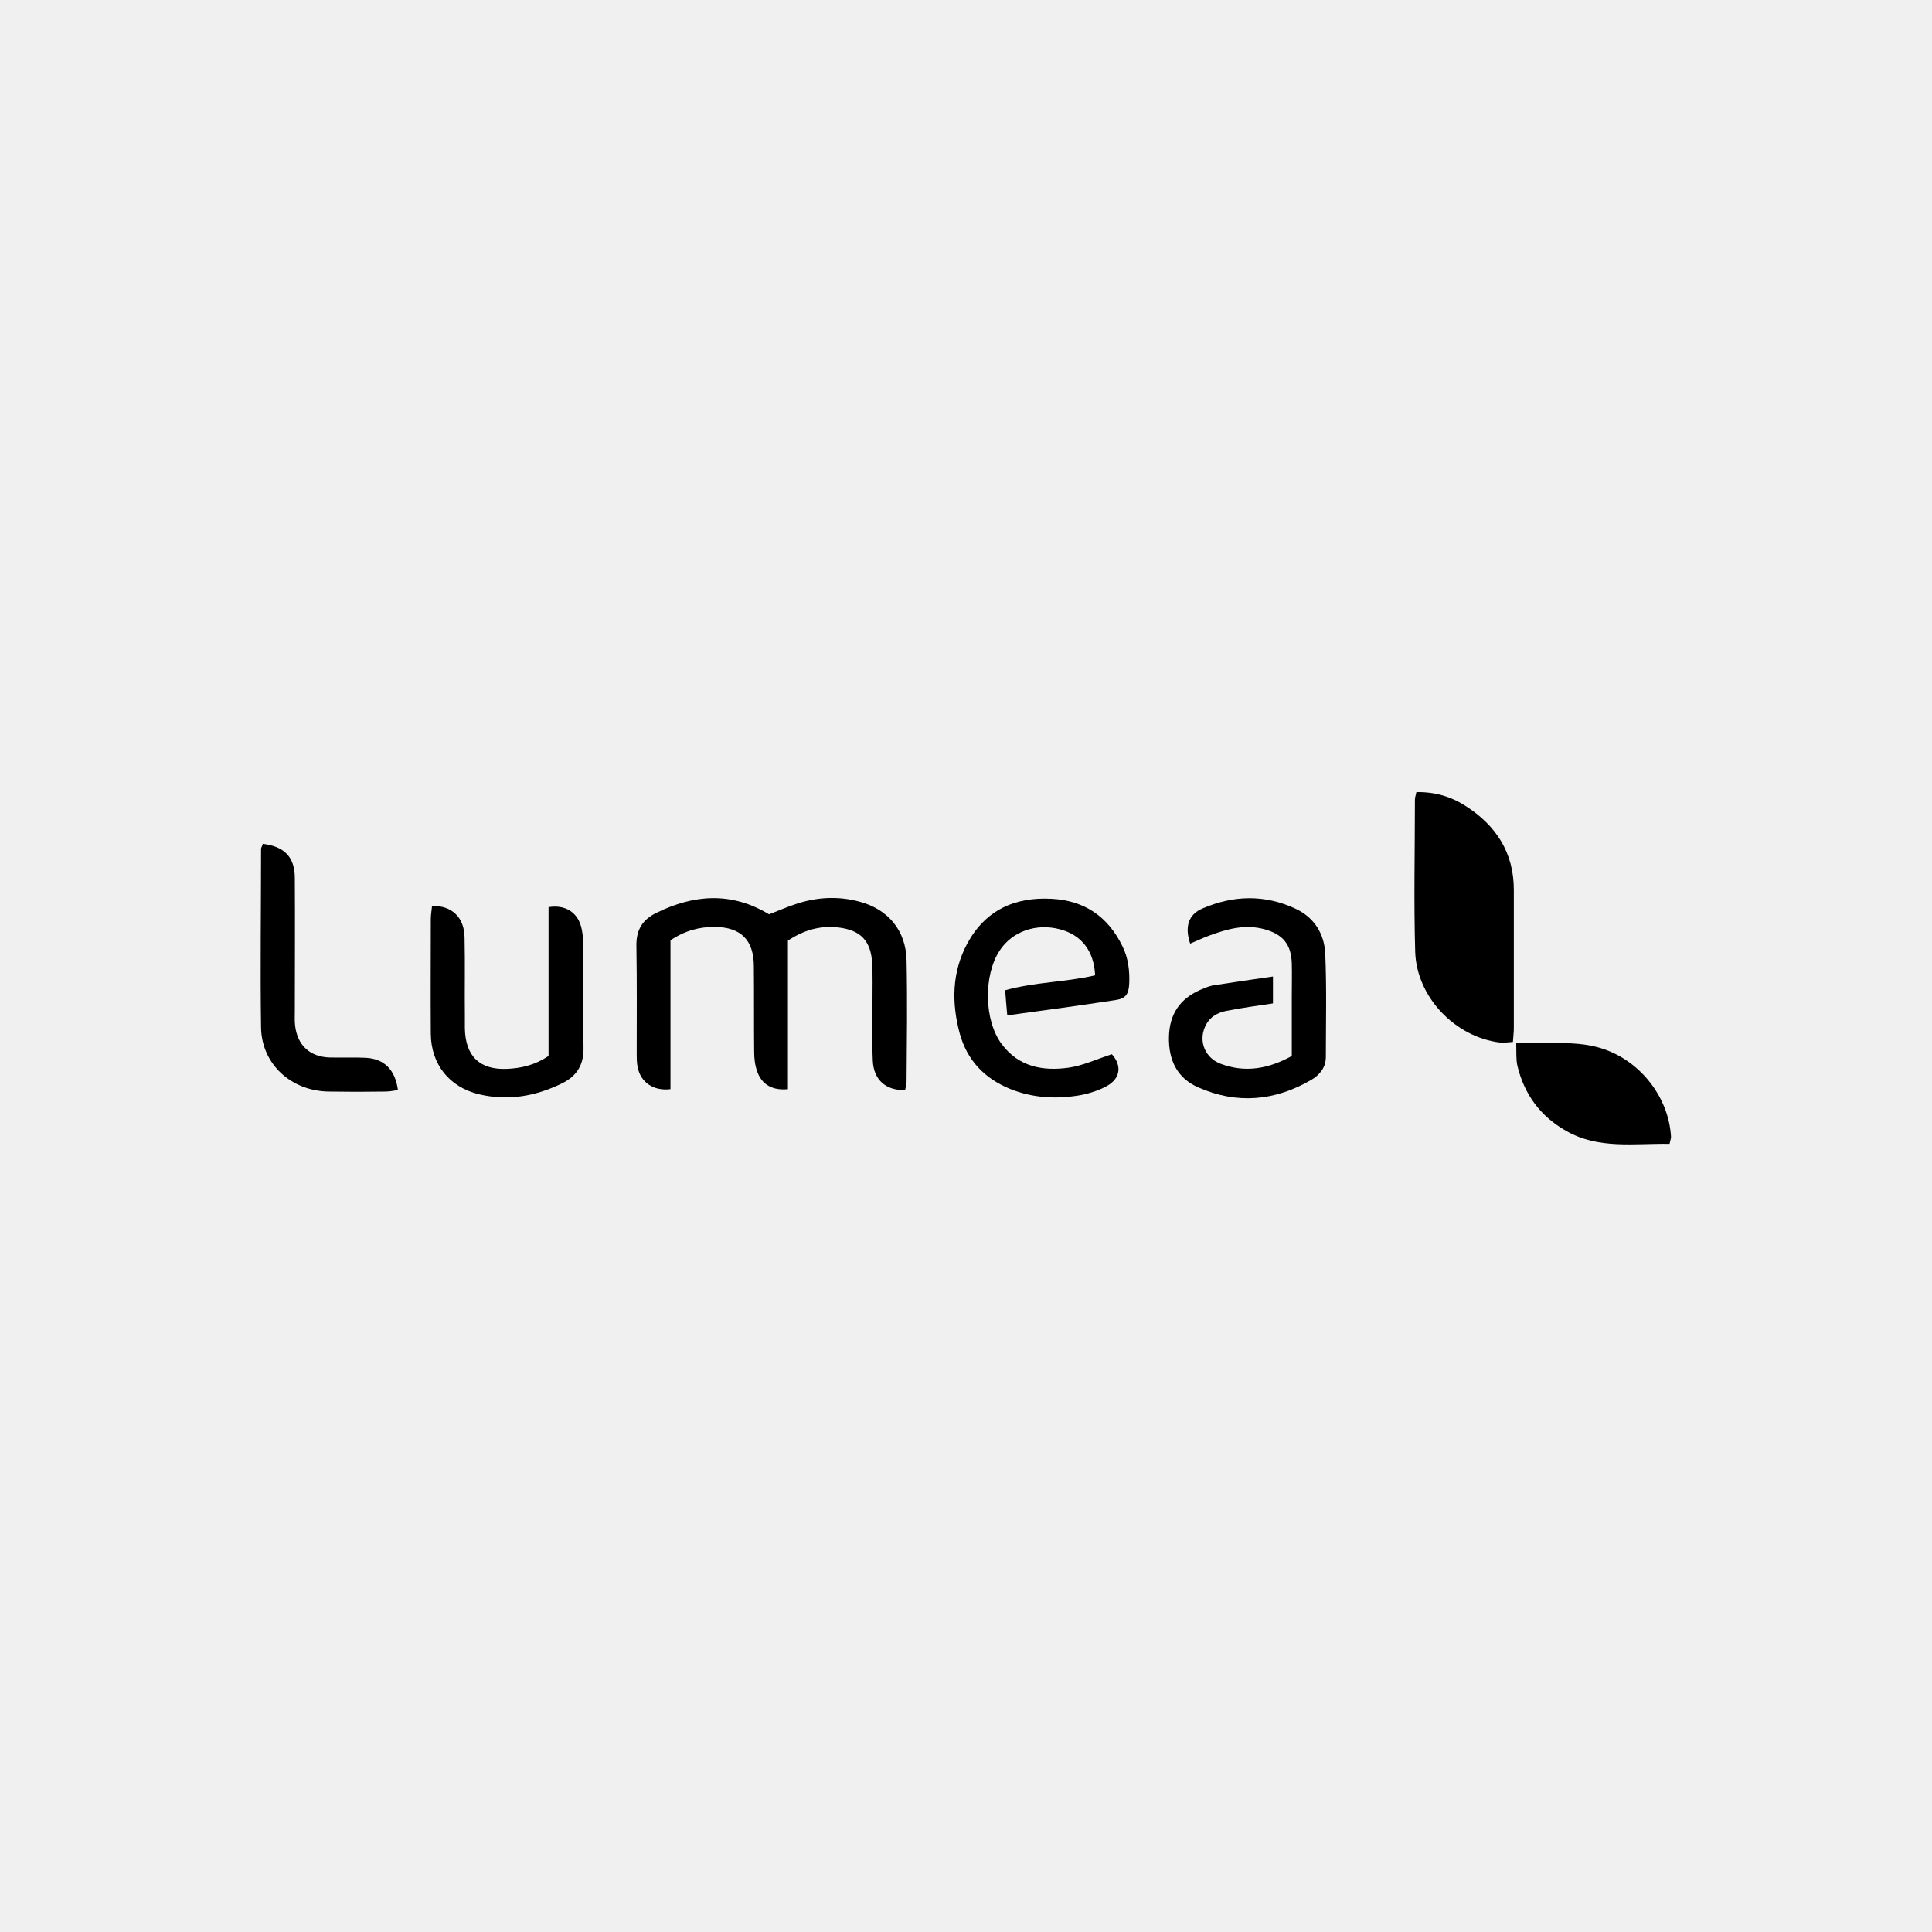
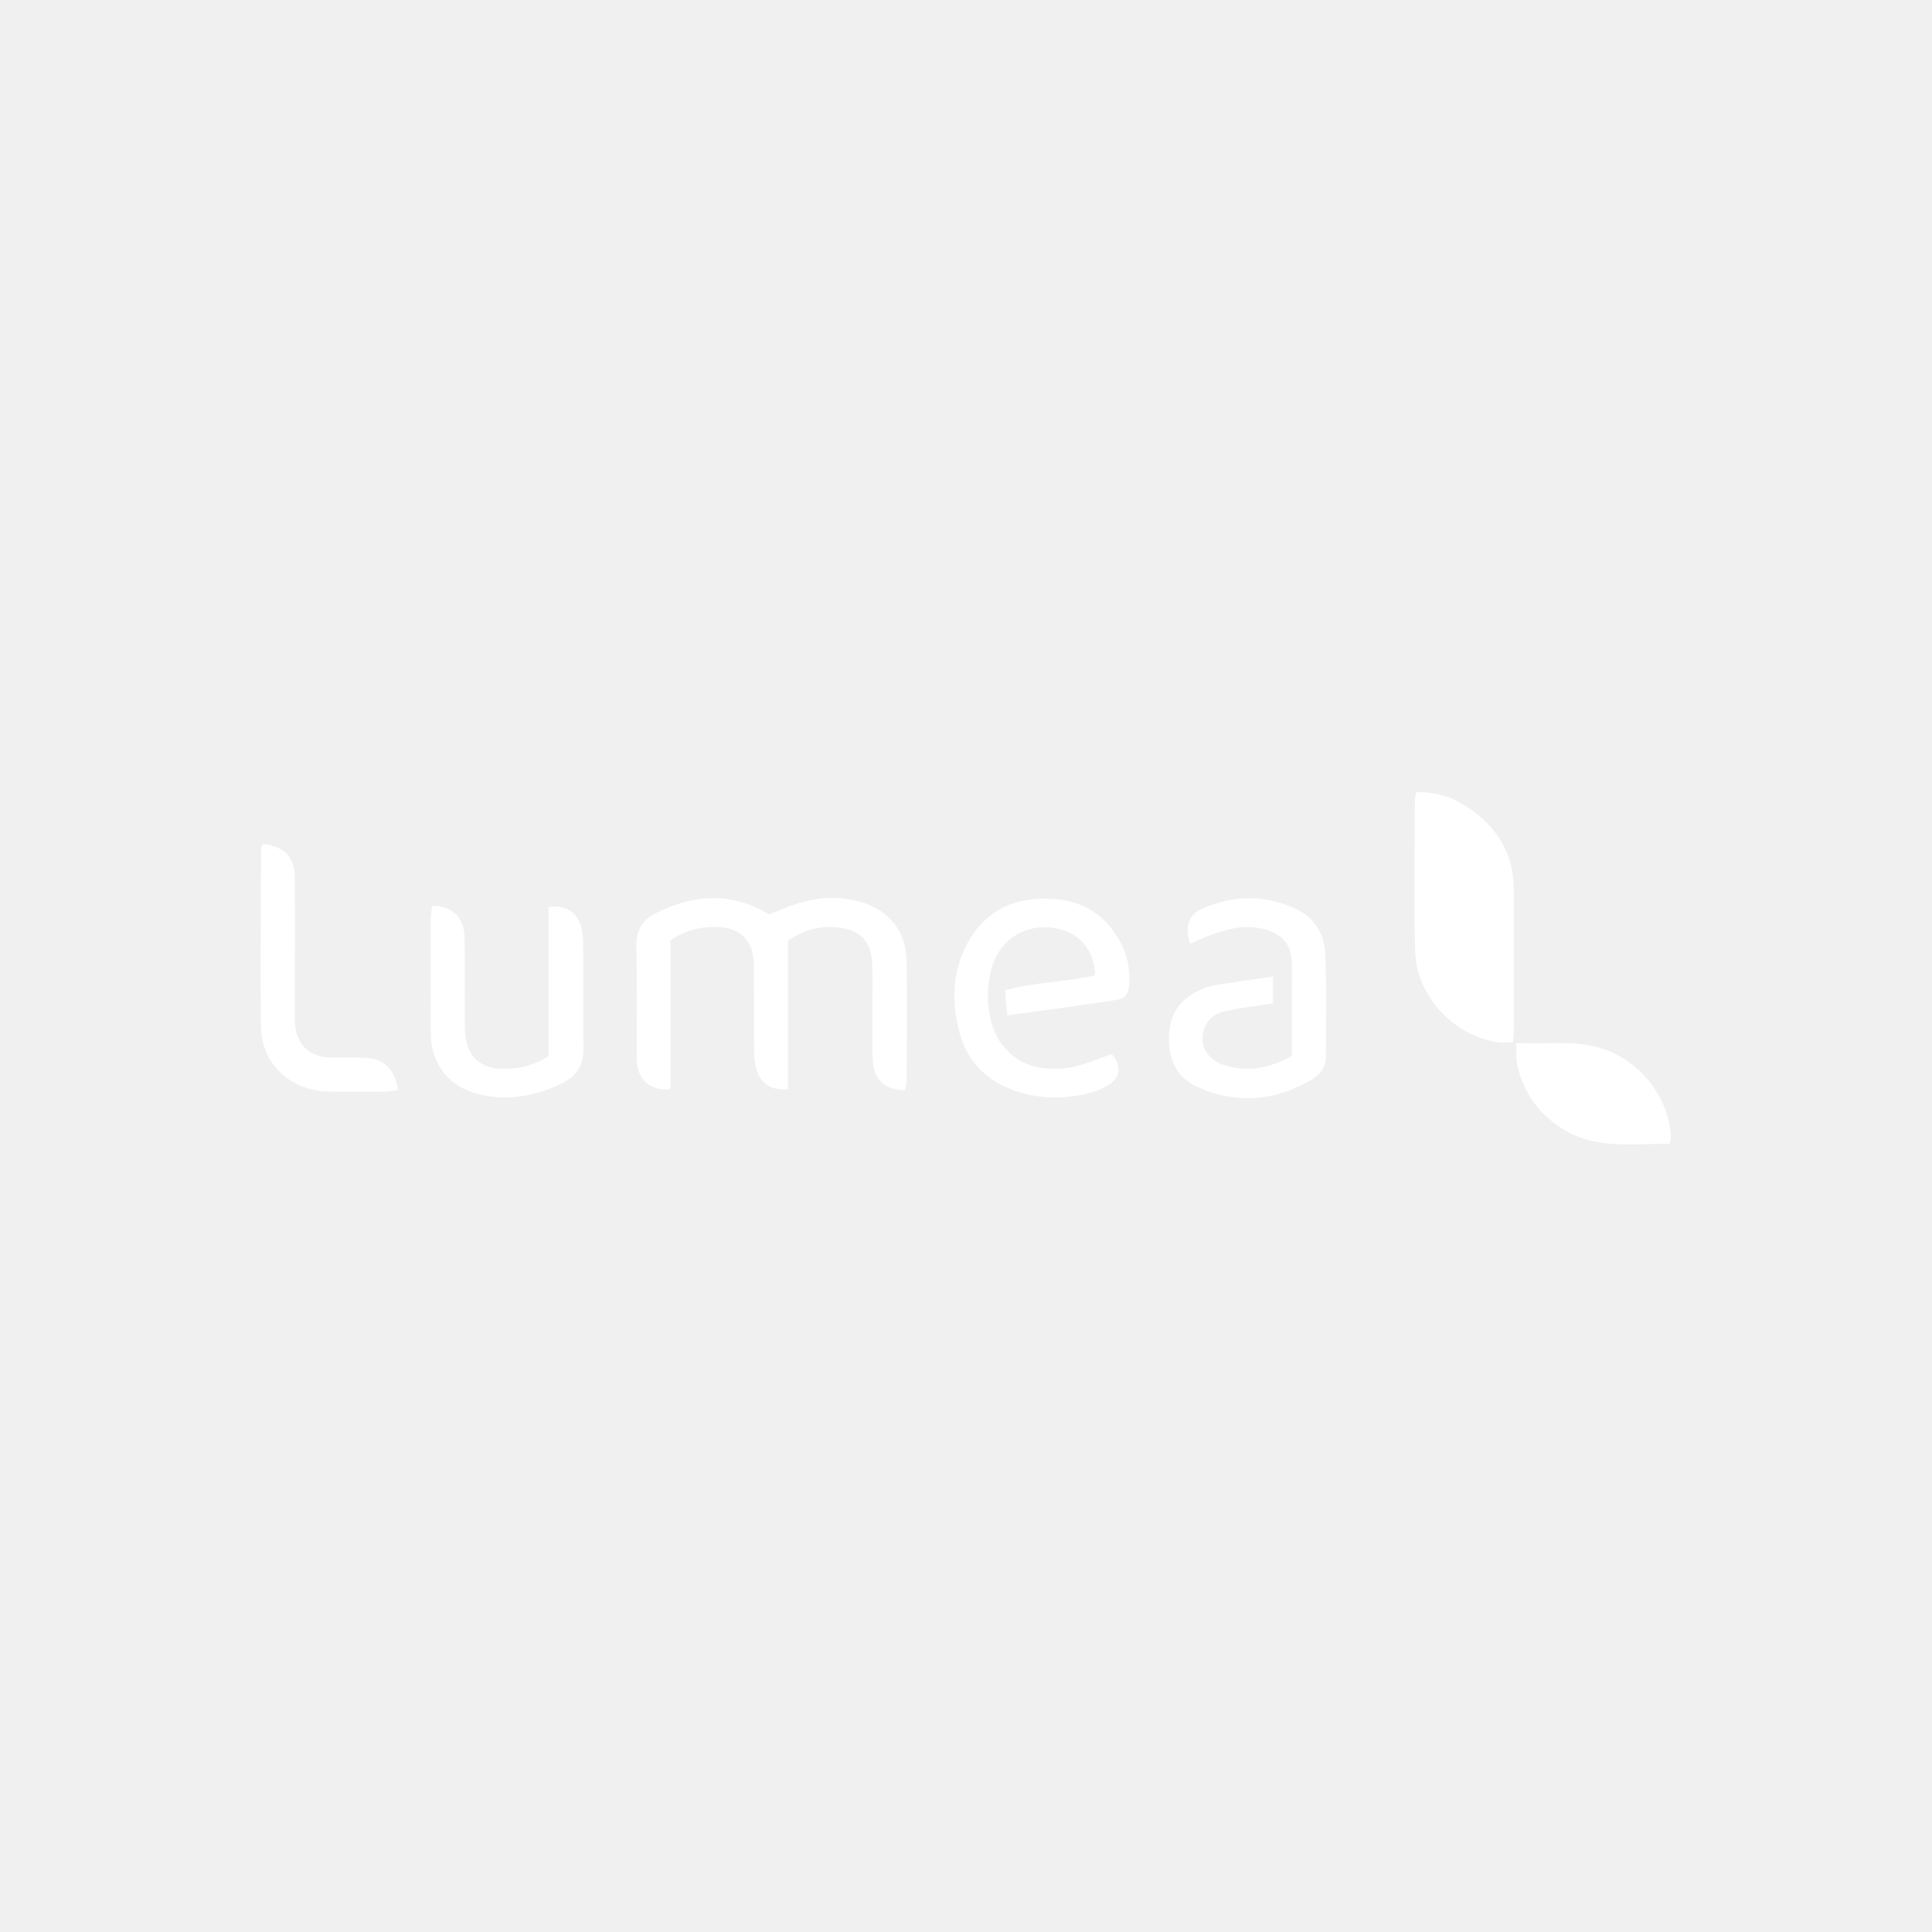
- <svg xmlns="http://www.w3.org/2000/svg" viewBox="0 0 400 400">
+ <svg xmlns="http://www.w3.org/2000/svg" width="400" height="400" viewBox="0 0 400 400" fill="white">
  <path d="M187.386 225.686C183.426 225.81 180.889 223.583 180.704 219.623C180.518 215.416 180.642 211.146 180.642 206.939C180.642 204.464 180.704 201.989 180.58 199.514C180.332 194.812 178.229 192.584 173.588 192.027C169.876 191.594 166.473 192.522 163.132 194.75C163.132 205.021 163.132 215.292 163.132 225.501C160.038 225.81 157.81 224.635 156.82 221.974C156.326 220.675 156.14 219.19 156.14 217.767C156.078 211.889 156.14 206.011 156.078 200.133C156.078 194.626 153.417 191.966 147.973 191.904C144.817 191.904 141.847 192.646 138.815 194.688C138.815 204.835 138.815 215.168 138.815 225.501C135.289 225.934 132.628 224.078 132.009 220.922C131.824 219.994 131.824 219.066 131.824 218.138C131.824 210.713 131.886 203.288 131.762 195.864C131.7 192.522 132.999 190.419 135.907 188.996C143.703 185.16 151.438 184.603 159.234 189.305C161.028 188.624 162.822 187.82 164.678 187.201C169.071 185.716 173.588 185.469 178.043 186.706C183.983 188.315 187.571 192.77 187.695 198.834C187.881 207.186 187.757 215.539 187.695 223.892C187.695 224.573 187.51 225.13 187.386 225.686Z" />
  <path d="M293.251 163.999C297.087 163.937 300.428 164.927 303.398 166.845C309.709 170.867 313.421 176.497 313.421 184.231C313.421 193.822 313.421 203.35 313.421 212.94C313.421 213.745 313.298 214.549 313.236 215.725C312.308 215.787 311.38 215.91 310.575 215.849C301.294 214.735 293.313 206.444 293.003 197.101C292.694 186.644 292.941 176.126 292.941 165.608C292.941 165.174 293.065 164.803 293.251 163.999Z" />
  <path d="M208.545 210.218C208.36 208.238 208.236 206.753 208.112 205.021C214.362 203.288 220.734 203.35 226.736 201.927C226.489 196.915 223.952 193.574 219.435 192.399C214.547 191.099 209.535 192.832 206.937 196.854C203.596 201.989 203.719 211.332 207.432 216.22C210.958 220.922 215.97 221.788 221.291 221.046C224.261 220.613 227.107 219.252 230.201 218.262C232.243 220.551 232.057 223.211 229.211 224.82C227.541 225.748 225.622 226.367 223.704 226.738C218.755 227.604 213.867 227.357 209.102 225.439C203.843 223.273 200.254 219.561 198.708 213.992C196.975 207.558 197.099 201.247 200.254 195.369C203.967 188.501 210.03 185.655 217.765 186.088C224.571 186.459 229.397 189.8 232.367 195.864C233.604 198.338 233.913 200.999 233.79 203.721C233.666 205.887 233.047 206.753 230.882 207.063C223.581 208.176 216.341 209.166 208.545 210.218Z" />
  <path d="M263.552 207.743C260.21 208.238 257.055 208.672 253.899 209.29C251.919 209.662 250.249 210.713 249.444 212.693C248.145 215.725 249.568 219.066 252.724 220.242C257.797 222.16 262.623 221.294 267.45 218.633C267.45 214.488 267.45 210.342 267.45 206.259C267.45 203.969 267.511 201.742 267.45 199.452C267.326 195.493 265.593 193.451 261.819 192.399C257.797 191.285 254.085 192.337 250.373 193.698C249.011 194.193 247.774 194.812 246.413 195.369C245.237 191.904 246.041 189.305 249.011 188.068C255.384 185.345 261.819 185.16 268.192 188.13C272.09 189.924 274.194 193.327 274.379 197.473C274.689 204.588 274.503 211.703 274.503 218.819C274.503 220.984 273.266 222.531 271.471 223.583C263.923 227.976 256.065 228.657 248.083 225.13C243.69 223.212 241.896 219.437 242.02 214.611C242.143 209.909 244.309 206.815 248.454 204.959C249.321 204.588 250.187 204.217 251.053 204.031C255.075 203.412 259.159 202.794 263.552 202.175C263.552 204.217 263.552 205.825 263.552 207.743Z" />
  <path d="M89.441 187.573C93.525 187.449 96.123 189.924 96.185 194.069C96.309 199.514 96.185 205.021 96.247 210.466C96.247 211.27 96.247 212.136 96.247 212.941C96.371 218.633 99.279 221.541 104.971 221.294C107.879 221.17 110.663 220.551 113.572 218.633C113.572 208.486 113.572 198.153 113.572 187.82C116.851 187.263 119.388 188.748 120.254 191.656C120.625 192.894 120.749 194.317 120.749 195.616C120.811 202.732 120.687 209.847 120.811 216.963C120.873 220.489 119.388 222.84 116.294 224.325C110.849 226.986 105.157 227.976 99.155 226.553C93.03 225.068 89.255 220.366 89.194 214.055C89.132 206.135 89.194 198.153 89.194 190.233C89.194 189.305 89.379 188.439 89.441 187.573Z" />
  <path d="M345.657 236.824C338.294 236.7 330.931 238 324.187 234.102C318.866 231.07 315.587 226.553 314.164 220.675C313.854 219.314 313.978 217.891 313.916 215.973C316.515 215.973 318.742 216.035 320.97 215.973C324.806 215.911 328.58 215.973 332.23 217.272C339.841 219.933 345.533 227.357 345.966 235.401C345.966 235.71 345.843 236.02 345.657 236.824Z" />
  <path d="M54.42 174.703C58.937 175.26 61.041 177.487 61.041 181.819C61.103 190.976 61.041 200.133 61.041 209.29C61.041 210.342 60.979 211.332 61.103 212.384C61.598 216.467 64.197 218.819 68.28 218.942C70.755 219.004 73.23 218.881 75.705 219.004C79.541 219.19 81.83 221.479 82.387 225.687C81.521 225.81 80.655 225.996 79.788 225.996C75.891 226.058 71.993 226.058 68.033 225.996C60.36 225.872 54.235 220.427 54.049 212.817C53.864 200.442 54.049 188.13 54.049 175.755C54.049 175.446 54.297 175.198 54.42 174.703Z" />
</svg>
